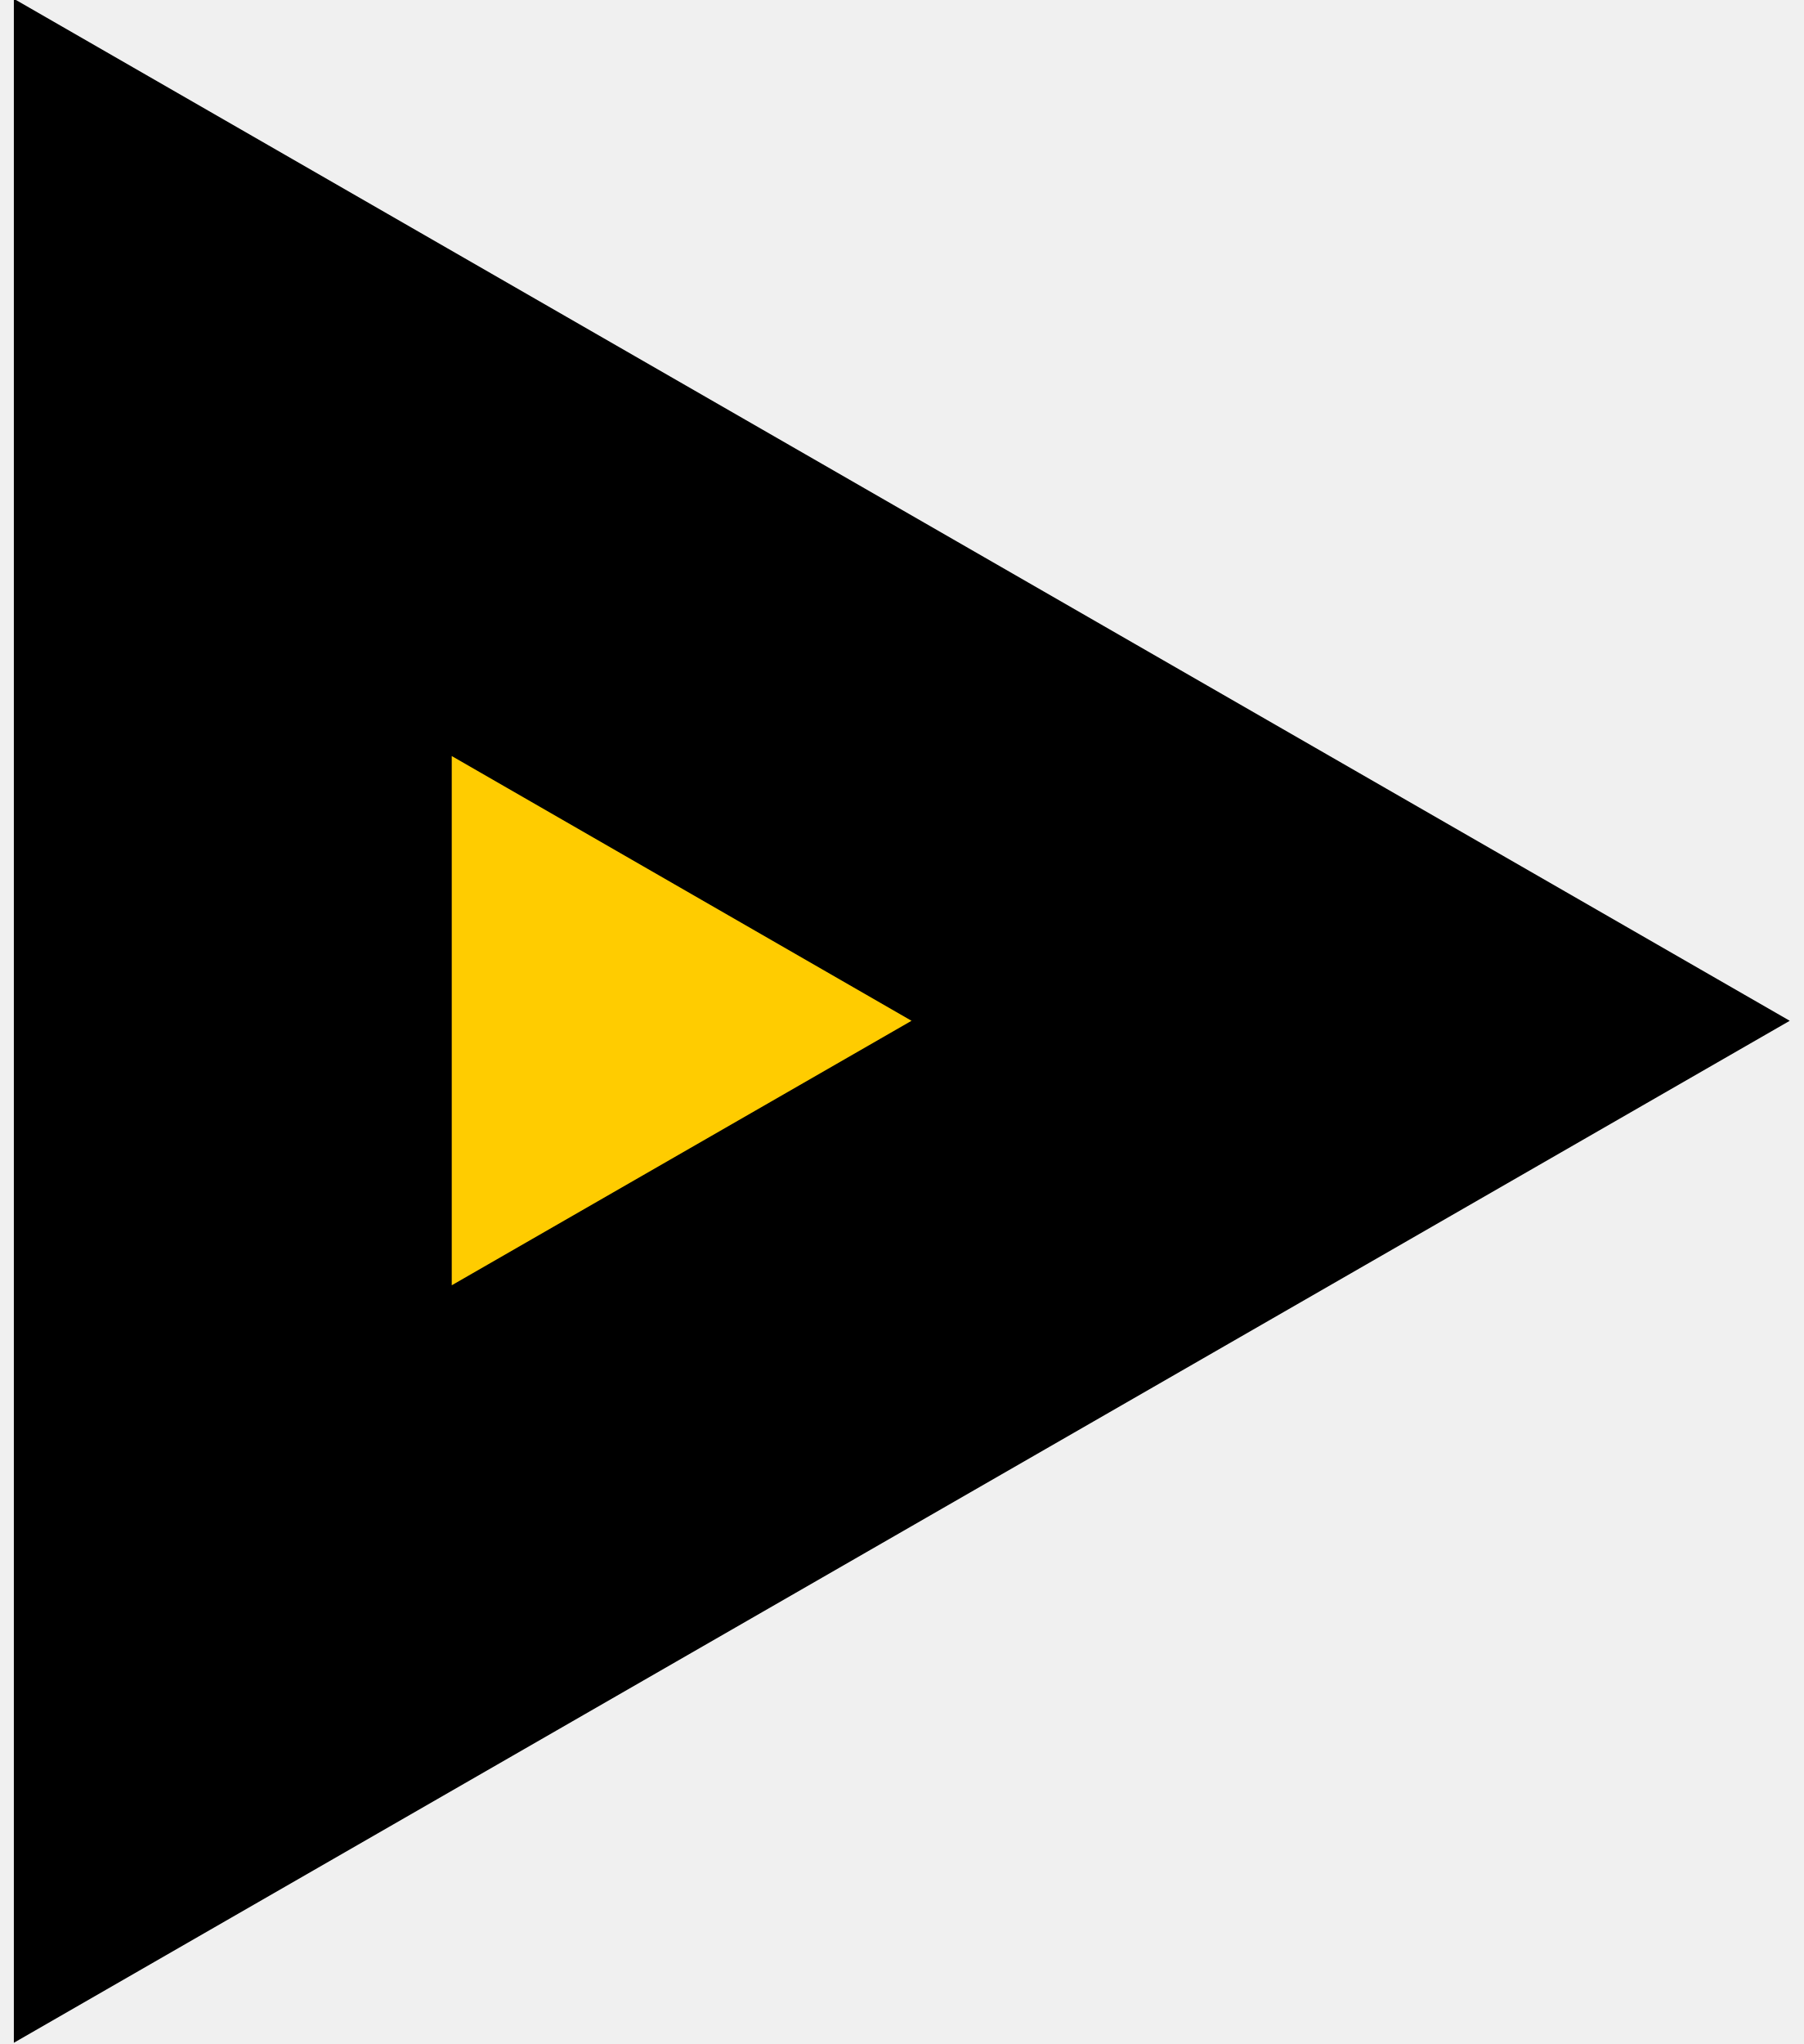
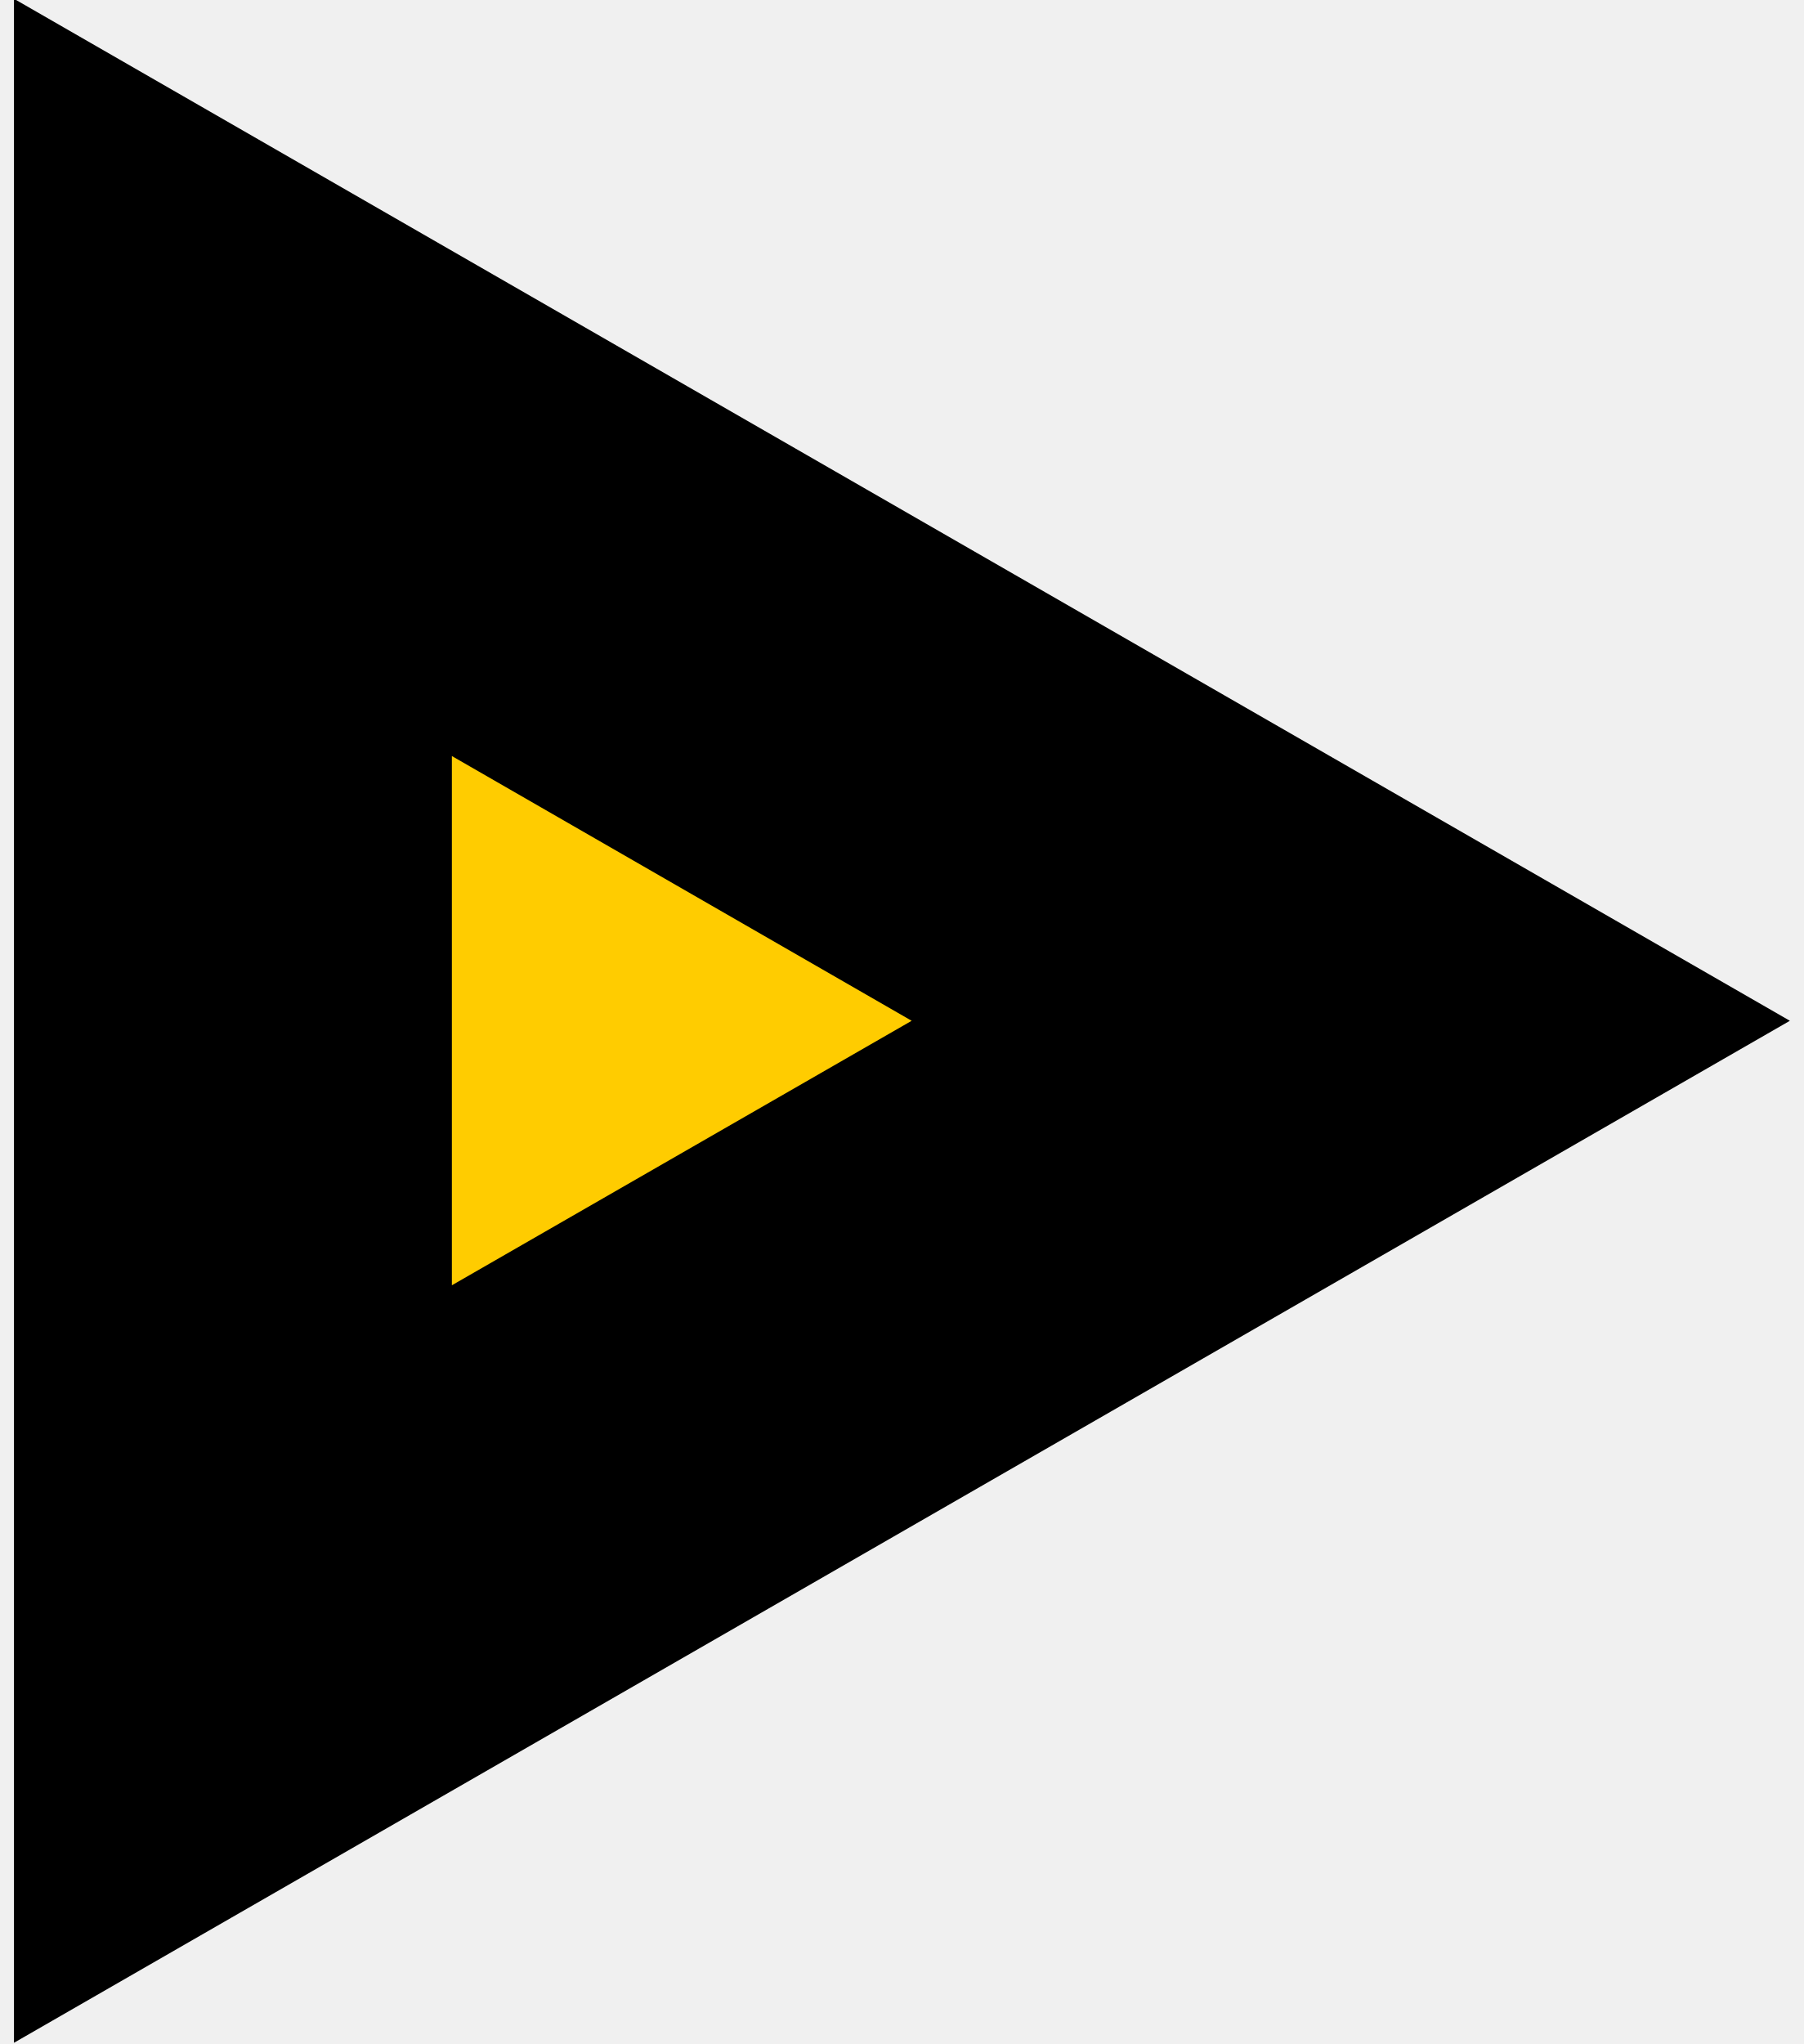
- <svg xmlns="http://www.w3.org/2000/svg" version="1.1" id="Layer_1" x="0px" y="0px" width="827px" height="937px" viewBox="0 0 730 840" style="enable-background:new 0 0 730 840;" xml:space="preserve">
+ <svg xmlns="http://www.w3.org/2000/svg" version="1.1" id="Layer_1" x="0px" y="0px" width="828px" height="938px" viewBox="0 0 730 840" style="enable-background:new 0 0 730 840;" xml:space="preserve">
  <style type="text/css">
+ /*width="828px" height="938px"*/

	.st0{clip-path:url(#SVGID_11_);fill-rule:evenodd;clip-rule:evenodd;fill:#8C6239;}
	.st1{clip-path:url(#SVGID_24_);fill-rule:evenodd;clip-rule:evenodd;fill:#8C6239;}
	.st2{clip-path:url(#SVGID_24_);fill:none;stroke:#FF7BAC;stroke-width:12;stroke-linecap:round;stroke-miterlimit:10;}
	.st3{clip-path:url(#SVGID_24_);fill-rule:evenodd;clip-rule:evenodd;fill:#F04C33;}
	.st4{display:none;fill:#FFCC00;}
	.st5{clip-path:url(#SVGID_24_);fill-rule:evenodd;clip-rule:evenodd;fill:#F15A24;}
	.st6{clip-path:url(#SVGID_42_);fill-rule:evenodd;clip-rule:evenodd;}
	.st7{clip-path:url(#SVGID_11_);fill-rule:evenodd;clip-rule:evenodd;fill:#F2F2F2;}
	.st8{clip-path:url(#SVGID_44_);fill-rule:evenodd;clip-rule:evenodd;}
	.st9{clip-path:url(#SVGID_46_);fill-rule:evenodd;clip-rule:evenodd;}
	.st10{clip-path:url(#SVGID_19_);fill:none;stroke:#FF7BAC;stroke-width:12;stroke-linecap:round;stroke-miterlimit:10;}
	.st11{clip-path:url(#SVGID_44_);fill-rule:evenodd;clip-rule:evenodd;fill:#EB707D;}
	.st12{clip-path:url(#SVGID_48_);fill-rule:evenodd;clip-rule:evenodd;}
	.st13{display:none;fill:#660099;}
	.st14{clip-path:url(#SVGID_24_);fill-rule:evenodd;clip-rule:evenodd;fill:#F6E6DB;}
	.st15{clip-path:url(#SVGID_6_);fill-rule:evenodd;clip-rule:evenodd;fill:#9900CC;}
	.st16{clip-path:url(#SVGID_11_);fill-rule:evenodd;clip-rule:evenodd;fill:#F7931E;}
	.st17{clip-path:url(#SVGID_24_);fill-rule:evenodd;clip-rule:evenodd;fill:#F7931E;}
	.st18{clip-path:url(#SVGID_29_);fill-rule:evenodd;clip-rule:evenodd;fill:#ED1C24;}
	.st19{clip-path:url(#SVGID_42_);fill-rule:evenodd;clip-rule:evenodd;fill:#FFFFFF;}
	.st20{clip-path:url(#SVGID_24_);fill-rule:evenodd;clip-rule:evenodd;fill:#93278F;}
	.st21{clip-path:url(#SVGID_6_);fill-rule:evenodd;clip-rule:evenodd;fill:#CC3366;}
	.st22{clip-path:url(#SVGID_11_);fill-rule:evenodd;clip-rule:evenodd;fill:#FBB03B;}
	.st23{clip-path:url(#SVGID_11_);fill-rule:evenodd;clip-rule:evenodd;fill:#FF3399;}
	.st24{clip-path:url(#SVGID_11_);fill-rule:evenodd;clip-rule:evenodd;fill:#FF3700;}
	.st25{clip-path:url(#SVGID_11_);fill-rule:evenodd;clip-rule:evenodd;fill:#FF66AD;}
	.st26{clip-path:url(#SVGID_24_);fill-rule:evenodd;clip-rule:evenodd;fill:#FF6600;}
	.st27{clip-path:url(#SVGID_24_);fill-rule:evenodd;clip-rule:evenodd;fill:#FF7BAC;}
	.st28{clip-path:url(#SVGID_11_);fill-rule:evenodd;clip-rule:evenodd;fill:#FF9470;}
	.st29{clip-path:url(#SVGID_11_);fill-rule:evenodd;clip-rule:evenodd;fill:#FFAE00;}
	.st30{clip-path:url(#SVGID_11_);fill-rule:evenodd;clip-rule:evenodd;fill:#FFC7FF;}
	.st31{clip-path:url(#SVGID_11_);fill-rule:evenodd;clip-rule:evenodd;fill:#FFCC00;}
	.st32{clip-path:url(#SVGID_11_);fill-rule:evenodd;clip-rule:evenodd;fill:#FFCC33;}
	.st33{clip-path:url(#SVGID_11_);fill-rule:evenodd;clip-rule:evenodd;fill:#FFCC99;}
	.st34{clip-path:url(#SVGID_11_);fill-rule:evenodd;clip-rule:evenodd;fill:#FFD9D9;}
	.st35{clip-path:url(#SVGID_24_);fill-rule:evenodd;clip-rule:evenodd;fill:#FFCC00;}
	.st36{clip-path:url(#SVGID_11_);fill-rule:evenodd;clip-rule:evenodd;fill:#FFFFFF;}
	.st37{clip-path:url(#SVGID_24_);fill-rule:evenodd;clip-rule:evenodd;fill:#FFFFFF;}
	.st38{display:none;fill:#D3135A;}
	.st39{clip-path:url(#SVGID_19_);fill-rule:evenodd;clip-rule:evenodd;fill:#93278F;}
	.st40{clip-path:url(#SVGID_11_);fill:#D31900;}
	.st41{clip-path:url(#SVGID_34_);fill-rule:evenodd;clip-rule:evenodd;fill:#996633;}
	.st42{clip-path:url(#SVGID_29_);fill-rule:evenodd;clip-rule:evenodd;fill:#F7931E;}
	.st43{clip-path:url(#SVGID_34_);fill-rule:evenodd;clip-rule:evenodd;fill:#99CC66;}
	.st44{clip-path:url(#SVGID_11_);fill-rule:evenodd;clip-rule:evenodd;fill:#CC3300;}
	.st45{clip-path:url(#SVGID_11_);fill-rule:evenodd;clip-rule:evenodd;fill:#CC66FF;}
	.st46{clip-path:url(#SVGID_24_);fill-rule:evenodd;clip-rule:evenodd;fill:#CC9933;}
	.st47{clip-path:url(#SVGID_11_);fill-rule:evenodd;clip-rule:evenodd;fill:#CCCCCC;}
	.st48{clip-path:url(#SVGID_19_);fill-rule:evenodd;clip-rule:evenodd;fill:#FBB03B;}
	.st49{clip-path:url(#SVGID_34_);fill-rule:evenodd;clip-rule:evenodd;fill:#FF0066;}
	.st50{clip-path:url(#SVGID_34_);fill-rule:evenodd;clip-rule:evenodd;fill:#FF9966;}
	.st51{clip-path:url(#SVGID_34_);fill-rule:evenodd;clip-rule:evenodd;fill:#FFCC00;}
	.st52{clip-path:url(#SVGID_15_);fill:#FF8133;}
	.st53{clip-path:url(#SVGID_19_);fill-rule:evenodd;clip-rule:evenodd;fill:#FF6600;}
	.st54{clip-path:url(#SVGID_19_);fill-rule:evenodd;clip-rule:evenodd;fill:#FF6633;}
	.st55{clip-path:url(#SVGID_19_);fill-rule:evenodd;clip-rule:evenodd;fill:#FF7BAC;}
	.st56{clip-path:url(#SVGID_19_);fill-rule:evenodd;clip-rule:evenodd;fill:#FF9900;}
	.st57{clip-path:url(#SVGID_11_);fill-rule:evenodd;clip-rule:evenodd;fill:#336699;}
	.st58{clip-path:url(#SVGID_19_);fill-rule:evenodd;clip-rule:evenodd;fill:#FFCC00;}
	.st59{clip-path:url(#SVGID_19_);fill-rule:evenodd;clip-rule:evenodd;fill:#FFCC66;}
	.st60{clip-path:url(#SVGID_19_);fill-rule:evenodd;clip-rule:evenodd;fill:#FFDB00;}
	.st61{clip-path:url(#SVGID_11_);fill-rule:evenodd;clip-rule:evenodd;fill:#33CCFF;}
	.st62{clip-path:url(#SVGID_44_);fill-rule:evenodd;clip-rule:evenodd;fill:#999999;}
	.st63{clip-path:url(#SVGID_34_);fill-rule:evenodd;clip-rule:evenodd;fill:#CC6633;}
	.st64{clip-path:url(#SVGID_29_);fill-rule:evenodd;clip-rule:evenodd;fill:#FBB03B;}
	.st65{clip-path:url(#SVGID_15_);fill-rule:evenodd;clip-rule:evenodd;fill:#820082;}
	.st66{clip-path:url(#SVGID_44_);fill-rule:evenodd;clip-rule:evenodd;fill:#FFCC00;}
	.st67{clip-path:url(#SVGID_24_);fill-rule:evenodd;clip-rule:evenodd;fill:#00ABFF;}
	.st68{clip-path:url(#SVGID_29_);fill-rule:evenodd;clip-rule:evenodd;fill:#FF0066;}
	.st69{clip-path:url(#SVGID_29_);fill-rule:evenodd;clip-rule:evenodd;fill:#FF7BAC;}
	.st70{clip-path:url(#SVGID_29_);fill-rule:evenodd;clip-rule:evenodd;fill:#FFFFFF;}
	.st71{clip-path:url(#SVGID_2_);}
	.st72{clip-path:url(#SVGID_4_);}
	.st73{clip-path:url(#SVGID_44_);fill-rule:evenodd;clip-rule:evenodd;fill:#666666;}
	.st74{clip-path:url(#SVGID_44_);fill-rule:evenodd;clip-rule:evenodd;fill:#333333;}
	.st75{clip-path:url(#SVGID_34_);fill:none;stroke:#FF0033;stroke-width:8;stroke-linecap:round;stroke-miterlimit:10;}
	.st76{display:none;clip-path:url(#SVGID_15_);fill-rule:evenodd;clip-rule:evenodd;fill:#D4145A;}
	.st77{fill:#FFCC00;}
	.st78{fill:#FFFFFF;}
	.st79{fill:none;}
	.st80{clip-path:url(#SVGID_11_);fill-rule:evenodd;clip-rule:evenodd;fill:#A60008;}
	.st81{clip-path:url(#SVGID_24_);fill-rule:evenodd;clip-rule:evenodd;fill:#A67C52;}
	.st82{clip-path:url(#SVGID_11_);fill:#E6E6E6;}
	.st83{clip-path:url(#SVGID_29_);fill-rule:evenodd;clip-rule:evenodd;fill:#00ABFF;}
	.st84{clip-path:url(#SVGID_21_);fill:url(#SVGID_22_);}
	.st85{clip-path:url(#SVGID_6_);fill-rule:evenodd;clip-rule:evenodd;fill:#E06C00;}
	.st86{clip-path:url(#SVGID_48_);fill-rule:evenodd;clip-rule:evenodd;fill:#EC1E24;}
	.st87{clip-path:url(#SVGID_19_);fill:#FF7BAC;}
	.st88{clip-path:url(#SVGID_11_);fill:#B3B3B3;}
	.st89{clip-path:url(#SVGID_15_);fill-rule:evenodd;clip-rule:evenodd;fill:#F9AA8F;}
	.st90{clip-path:url(#SVGID_46_);fill-rule:evenodd;clip-rule:evenodd;fill:#FFFFFF;}
	.st91{clip-path:url(#SVGID_29_);fill-rule:evenodd;clip-rule:evenodd;fill:#D76367;}
	.st92{clip-path:url(#SVGID_19_);fill-rule:evenodd;clip-rule:evenodd;fill:#A67C52;}
	.st93{clip-path:url(#SVGID_11_);fill-rule:evenodd;clip-rule:evenodd;fill:#E06C00;}
	.st94{clip-path:url(#SVGID_15_);fill-rule:evenodd;clip-rule:evenodd;fill:#C90007;}
	.st95{clip-path:url(#SVGID_15_);fill-rule:evenodd;clip-rule:evenodd;fill:#FF0009;}
	.st96{clip-path:url(#SVGID_15_);fill-rule:evenodd;clip-rule:evenodd;fill:#FF5900;}
	.st97{clip-path:url(#SVGID_15_);fill-rule:evenodd;clip-rule:evenodd;fill:#FF99FF;}
	.st98{clip-path:url(#SVGID_11_);fill-rule:evenodd;clip-rule:evenodd;fill:#E6E6E6;}
	.st99{clip-path:url(#SVGID_15_);fill-rule:evenodd;clip-rule:evenodd;fill:#FFCB05;}
	.st100{clip-path:url(#SVGID_46_);fill-rule:evenodd;clip-rule:evenodd;fill:#3399FF;}
	.st101{clip-path:url(#SVGID_15_);fill-rule:evenodd;clip-rule:evenodd;fill:#FFFFFF;}
	.st102{clip-path:url(#SVGID_31_);fill:url(#SVGID_32_);}
	.st103{clip-path:url(#SVGID_6_);fill-rule:evenodd;clip-rule:evenodd;fill:#ED1C24;}
	.st104{clip-path:url(#SVGID_29_);fill-rule:evenodd;clip-rule:evenodd;fill:#404041;}
	.st105{clip-path:url(#SVGID_11_);fill-rule:evenodd;clip-rule:evenodd;}
	.st106{clip-path:url(#SVGID_15_);fill-rule:evenodd;clip-rule:evenodd;}
	.st107{clip-path:url(#SVGID_11_);fill-rule:evenodd;clip-rule:evenodd;fill:#81AFDE;}
	.st108{clip-path:url(#SVGID_11_);fill:#F15A24;}
	.st109{clip-path:url(#SVGID_15_);fill-rule:evenodd;clip-rule:evenodd;fill:#CC0066;}
	.st110{clip-path:url(#SVGID_11_);}
	.st111{clip-path:url(#SVGID_13_);}
	.st112{clip-path:url(#SVGID_17_);}
	.st113{clip-path:url(#SVGID_36_);}
	.st114{clip-path:url(#SVGID_38_);}
	.st115{clip-path:url(#SVGID_40_);}
	.st116{clip-path:url(#SVGID_42_);}
	.st117{clip-path:url(#SVGID_8_);fill:url(#SVGID_9_);}
	.st118{clip-path:url(#SVGID_24_);fill:none;stroke:#000000;stroke-width:12;stroke-linecap:round;stroke-miterlimit:10;}
	.st119{clip-path:url(#SVGID_11_);fill:#F7931E;}
	.st120{clip-path:url(#SVGID_24_);fill-rule:evenodd;clip-rule:evenodd;}
	.st121{clip-path:url(#SVGID_44_);fill-rule:evenodd;clip-rule:evenodd;fill:#E13E4F;}
	.st122{clip-path:url(#SVGID_11_);fill-rule:evenodd;clip-rule:evenodd;fill:#ED1C24;}
	.st123{clip-path:url(#SVGID_24_);fill-rule:evenodd;clip-rule:evenodd;fill:#ED1C24;}
	.st124{clip-path:url(#SVGID_29_);fill-rule:evenodd;clip-rule:evenodd;}
	.st125{clip-path:url(#SVGID_19_);fill:none;stroke:#000000;stroke-width:10;stroke-linecap:round;stroke-miterlimit:10;}
	.st126{clip-path:url(#SVGID_44_);fill-rule:evenodd;clip-rule:evenodd;fill:#E6E6E6;}
	.st127{clip-path:url(#SVGID_44_);fill-rule:evenodd;clip-rule:evenodd;fill:#E6E7E8;}
	.st128{clip-path:url(#SVGID_15_);fill-rule:evenodd;clip-rule:evenodd;fill:#6D6E70;}
	.st129{clip-path:url(#SVGID_48_);fill-rule:evenodd;clip-rule:evenodd;fill:#FFFFFF;}
	.st130{clip-path:url(#SVGID_15_);fill-rule:evenodd;clip-rule:evenodd;fill:#0099FF;}
	.st131{clip-path:url(#SVGID_26_);fill:url(#SVGID_27_);}
	.st132{clip-path:url(#SVGID_34_);fill-rule:evenodd;clip-rule:evenodd;}

</style>
  <g>
    <polygon class="st77" points="90,155.1 549.5,419.4 90,683.8  " />
    <path d="M180,310.7l189,108.8L180,528.2V310.7 M0-0.5v840l730-420L0-0.5L0-0.5z" />
  </g>
</svg>
